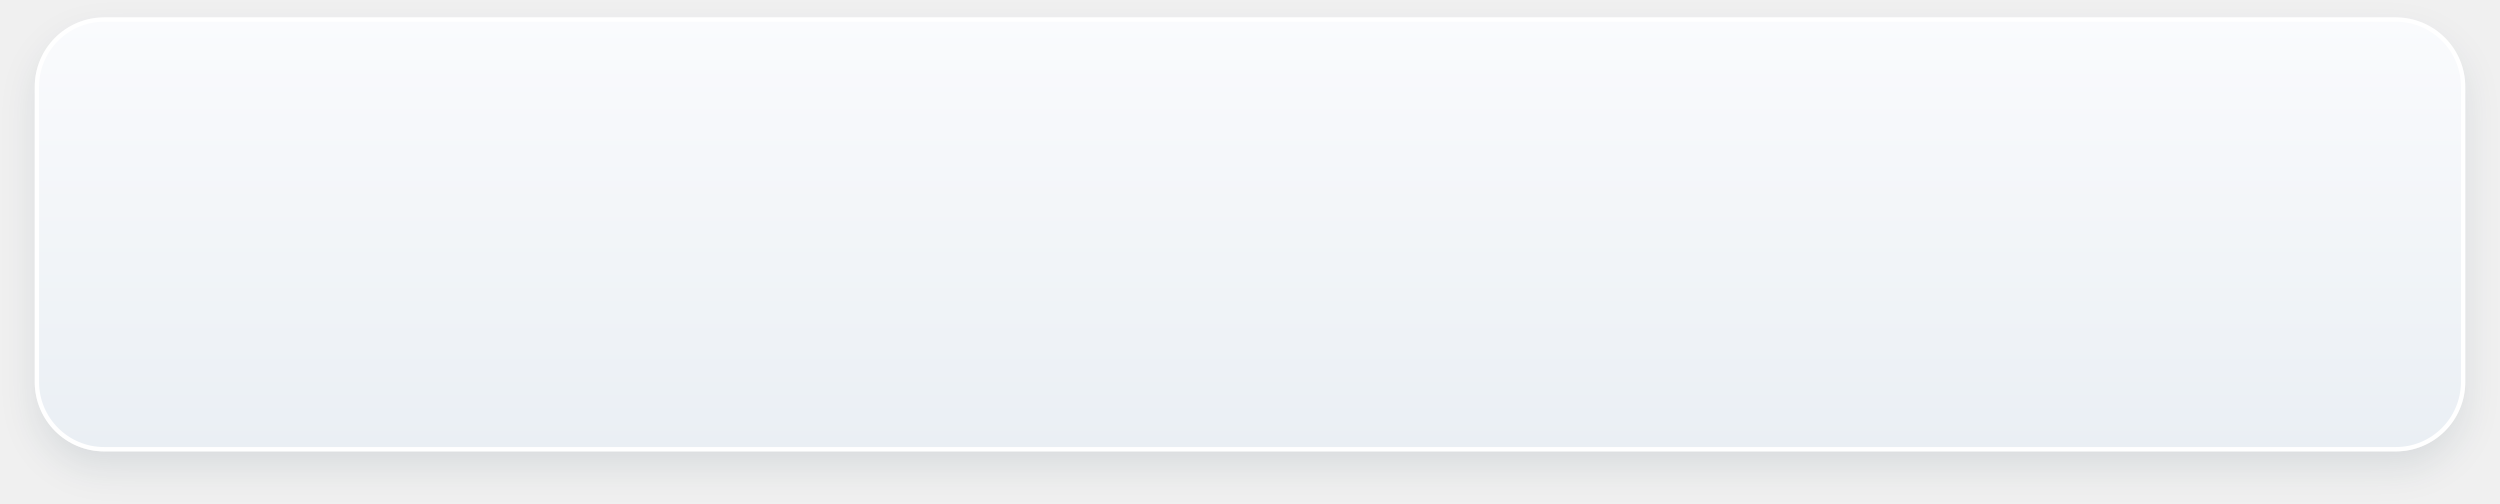
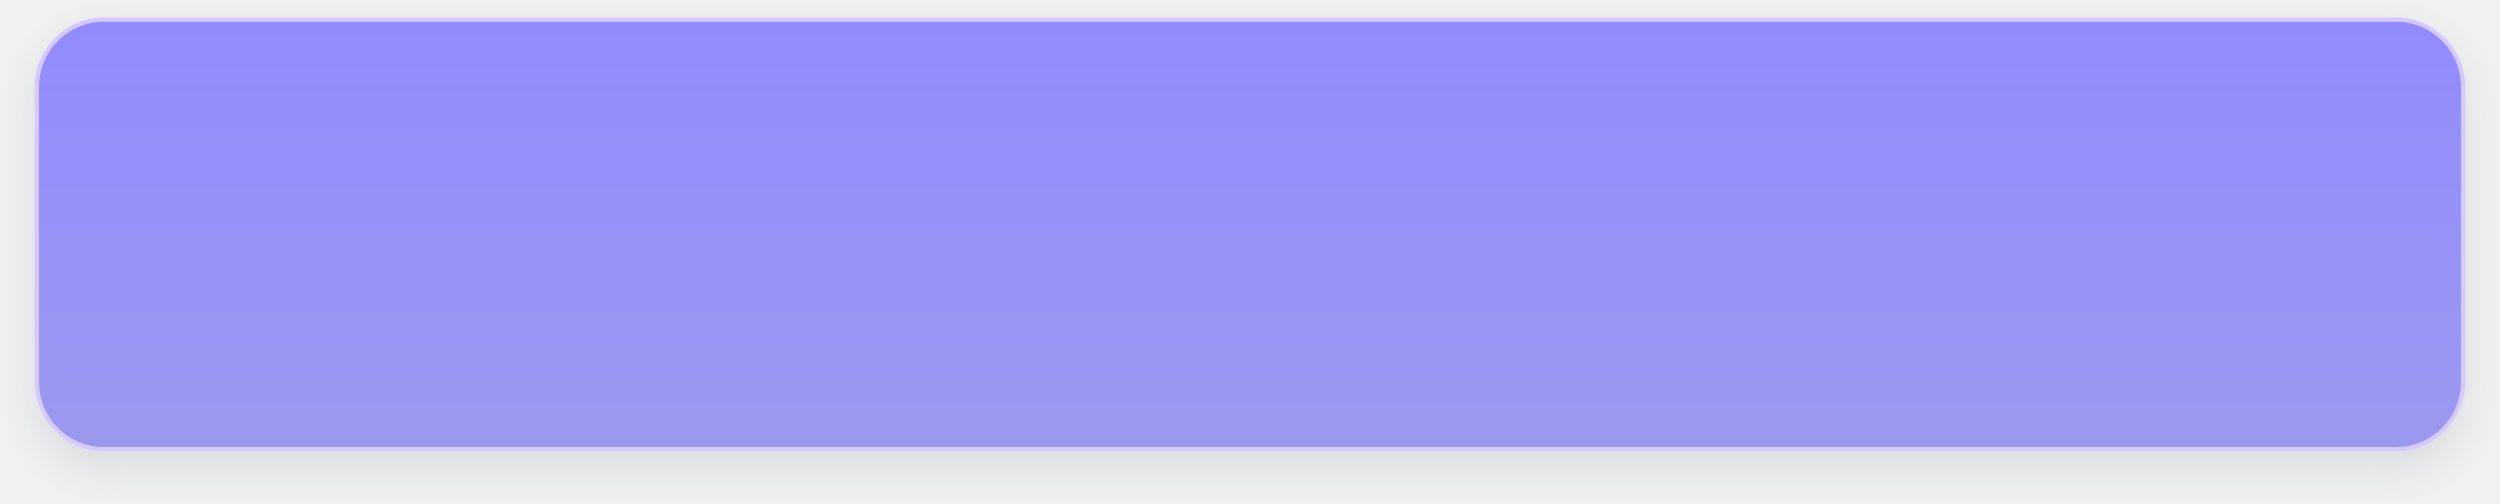
<svg xmlns="http://www.w3.org/2000/svg" xmlns:xlink="http://www.w3.org/1999/xlink" width="288px" height="58px" viewBox="0 0 288 58" version="1.1">
  <defs>
    <linearGradient x1="50%" y1="0%" x2="50%" y2="100%" id="linearGradient-1">
-       <stop stop-color="#FAFBFD" offset="0%" />
-       <stop stop-color="#EAEFF4" offset="100%" />
+       <stop stop-color="#928BFF" offset="0%" />
+       <stop stop-color="#9B99EE" offset="100%" />
    </linearGradient>
    <path d="M8,0 L272,0 C276.418,0 280,3.582 280,8 L280,42 C280,46.418 276.418,50 272,50 L8,50 C3.582,50 0,46.418 0,42 L0,8 C0,3.582 3.582,8.8817842e-16 8,0 Z" id="path-2" />
    <filter x="-2.5%" y="-10.0%" width="105.0%" height="128.0%" filterUnits="objectBoundingBox" id="filter-3">
      <feOffset dx="0" dy="2" in="SourceAlpha" result="shadowOffsetOuter1" />
      <feGaussianBlur stdDeviation="2" in="shadowOffsetOuter1" result="shadowBlurOuter1" />
      <feComposite in="shadowBlurOuter1" in2="SourceAlpha" operator="out" result="shadowBlurOuter1" />
      <feColorMatrix values="0 0 0 0 0.006   0 0 0 0 0.12   0 0 0 0 0.206  0 0 0 0.094 0" type="matrix" in="shadowBlurOuter1" />
    </filter>
  </defs>
  <g id="页面-1" stroke="none" stroke-width="1" fill="none" fill-rule="evenodd">
    <g id="首页" transform="translate(-51, -260)">
      <g id="矩形-4备份" transform="translate(55, 262)">
        <use fill="black" fill-opacity="1" filter="url(#filter-3)" xlink:href="#path-2" />
-         <path stroke="#FFFFFF" stroke-width="0.5" d="M272,0.25 C274.14,0.25 276.078,1.117 277.48,2.52 C278.883,3.922 279.75,5.86 279.75,8 L279.75,42 C279.75,44.14 278.883,46.078 277.48,47.48 C276.078,48.883 274.14,49.75 272,49.75 L8,49.75 C5.86,49.75 3.922,48.883 2.52,47.48 C1.117,46.078 0.25,44.14 0.25,42 L0.25,8 C0.25,5.86 1.117,3.922 2.52,2.52 C3.922,1.117 5.86,0.25 8,0.25 Z" stroke-linejoin="square" fill="url(#linearGradient-1)" fill-rule="evenodd" />
+         <path stroke="#D5CAFF" stroke-width="0.5" d="M272,0.25 C274.14,0.25 276.078,1.117 277.48,2.52 C278.883,3.922 279.75,5.86 279.75,8 L279.75,42 C279.75,44.14 278.883,46.078 277.48,47.48 C276.078,48.883 274.14,49.75 272,49.75 L8,49.75 C5.86,49.75 3.922,48.883 2.52,47.48 C1.117,46.078 0.25,44.14 0.25,42 L0.25,8 C0.25,5.86 1.117,3.922 2.52,2.52 C3.922,1.117 5.86,0.25 8,0.25 Z" stroke-linejoin="square" fill="url(#linearGradient-1)" fill-rule="evenodd" />
      </g>
    </g>
  </g>
</svg>
